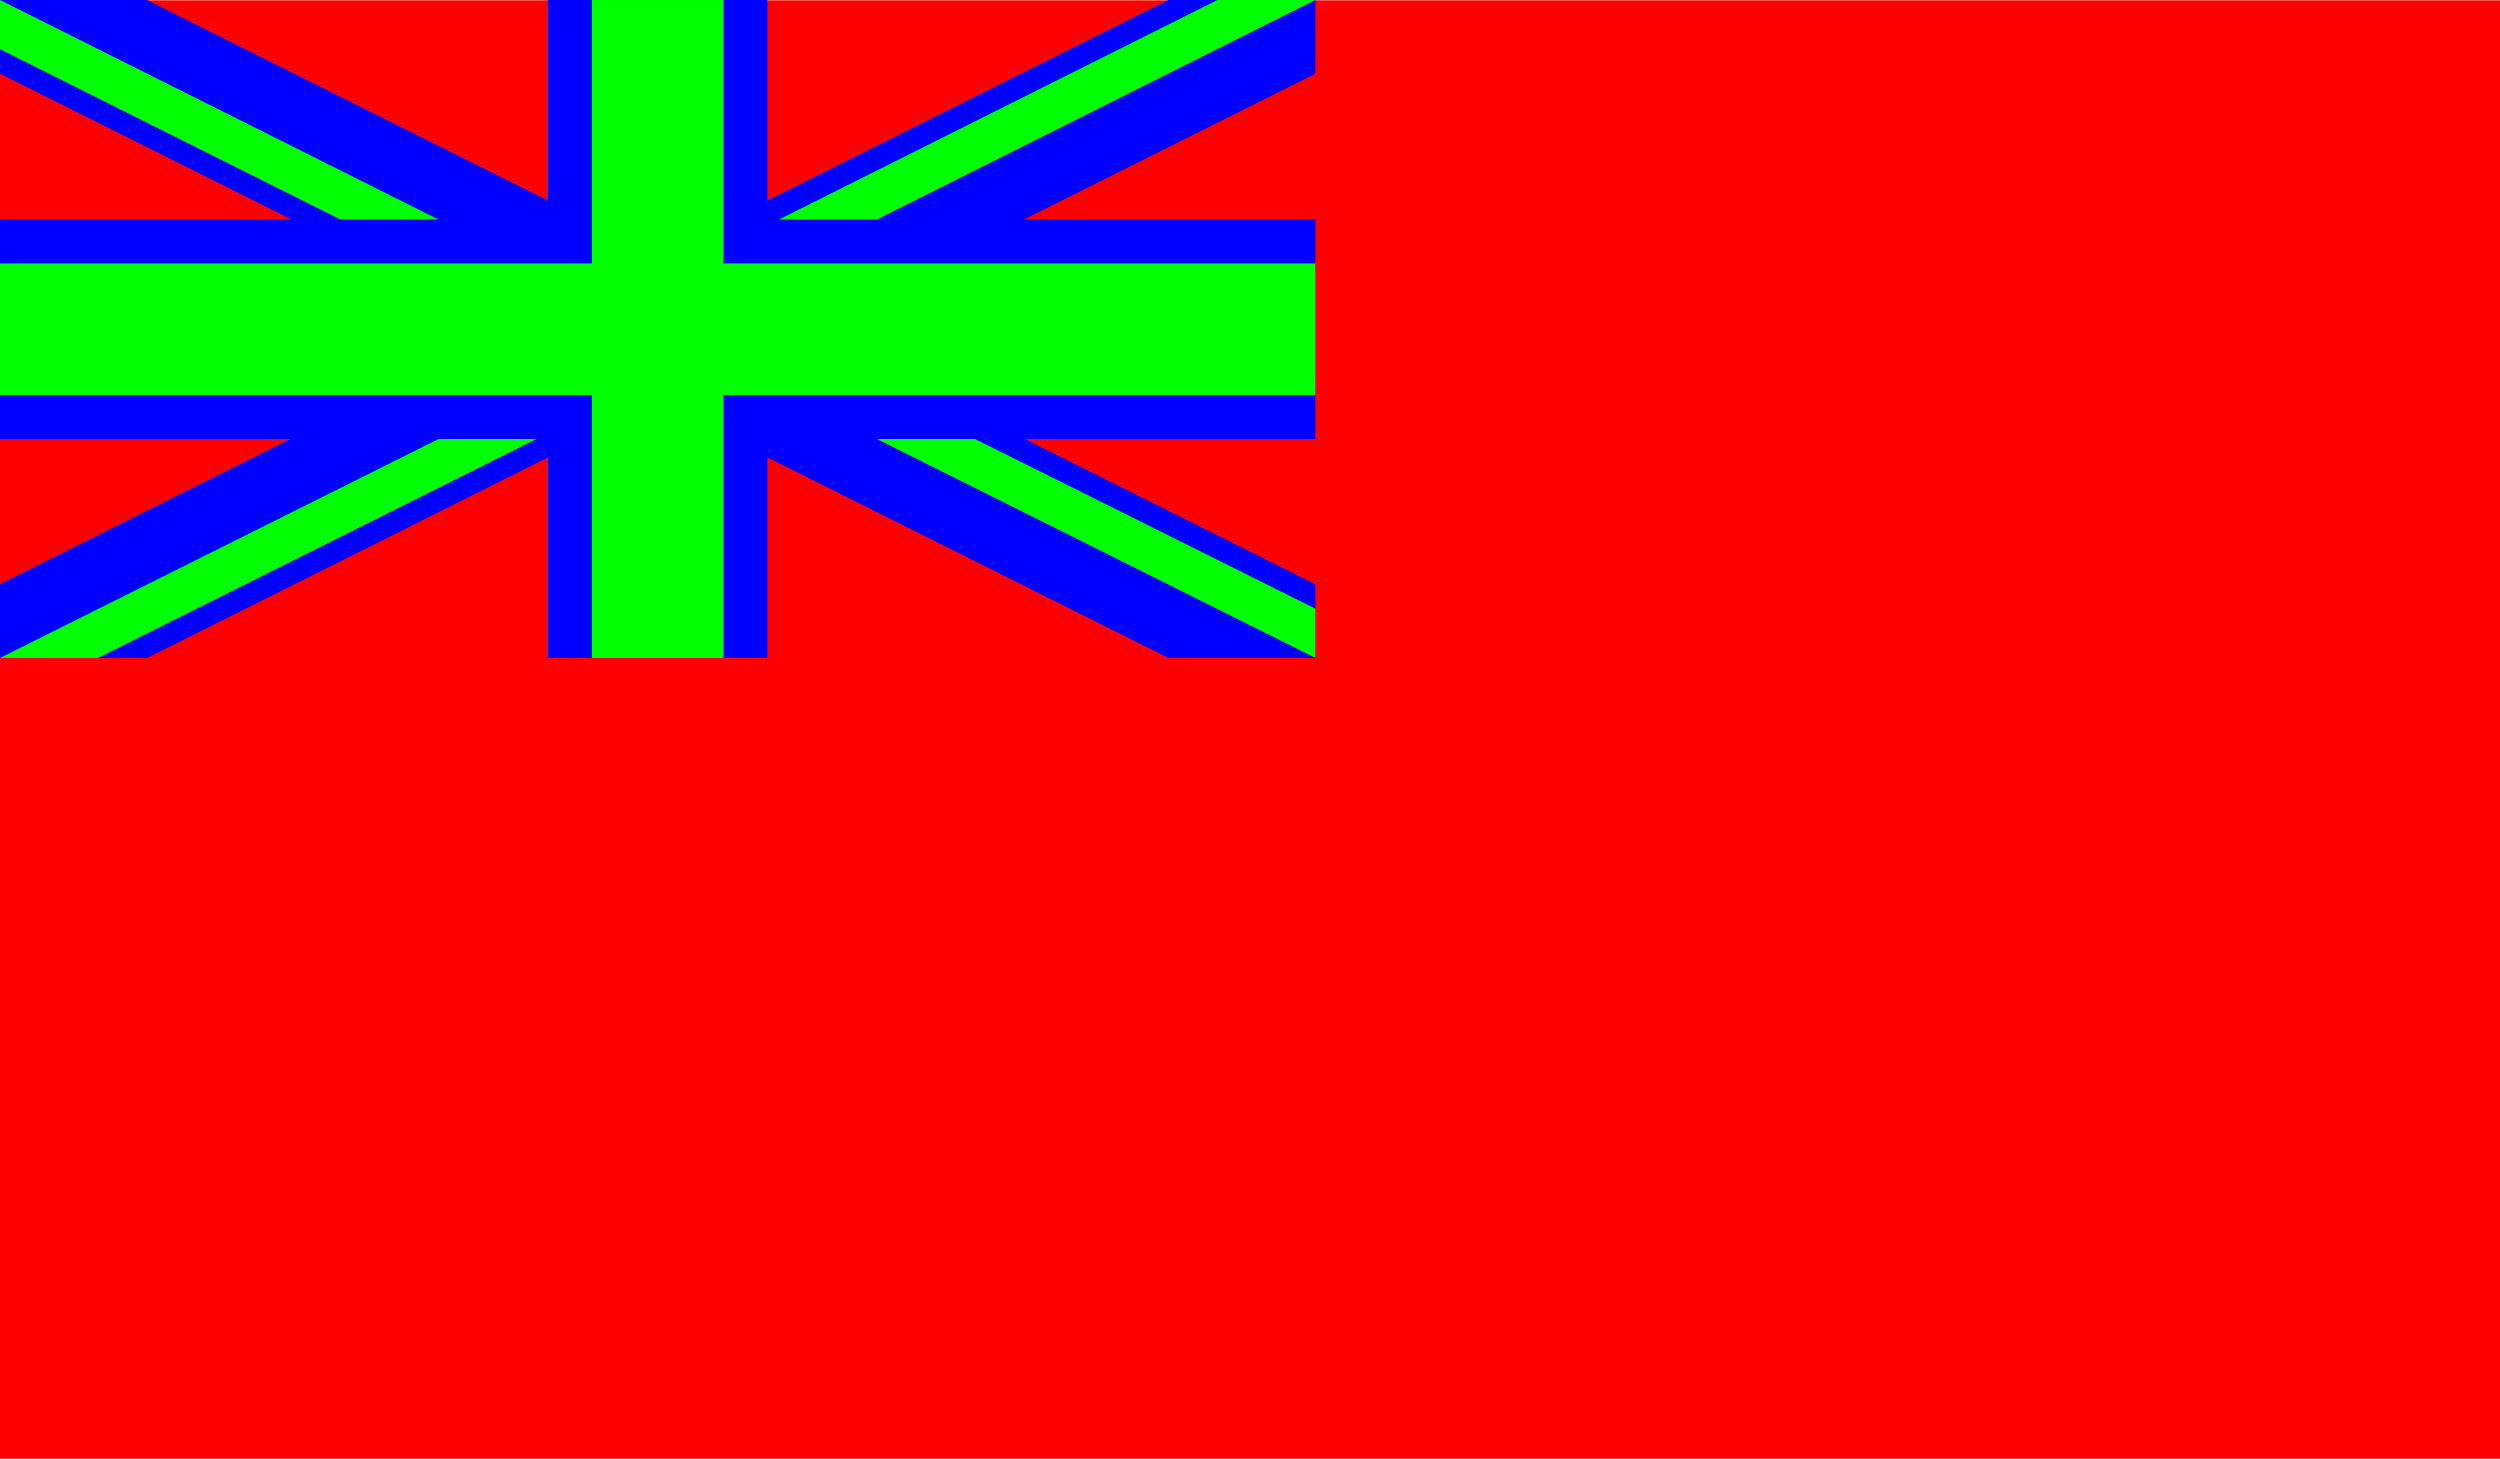
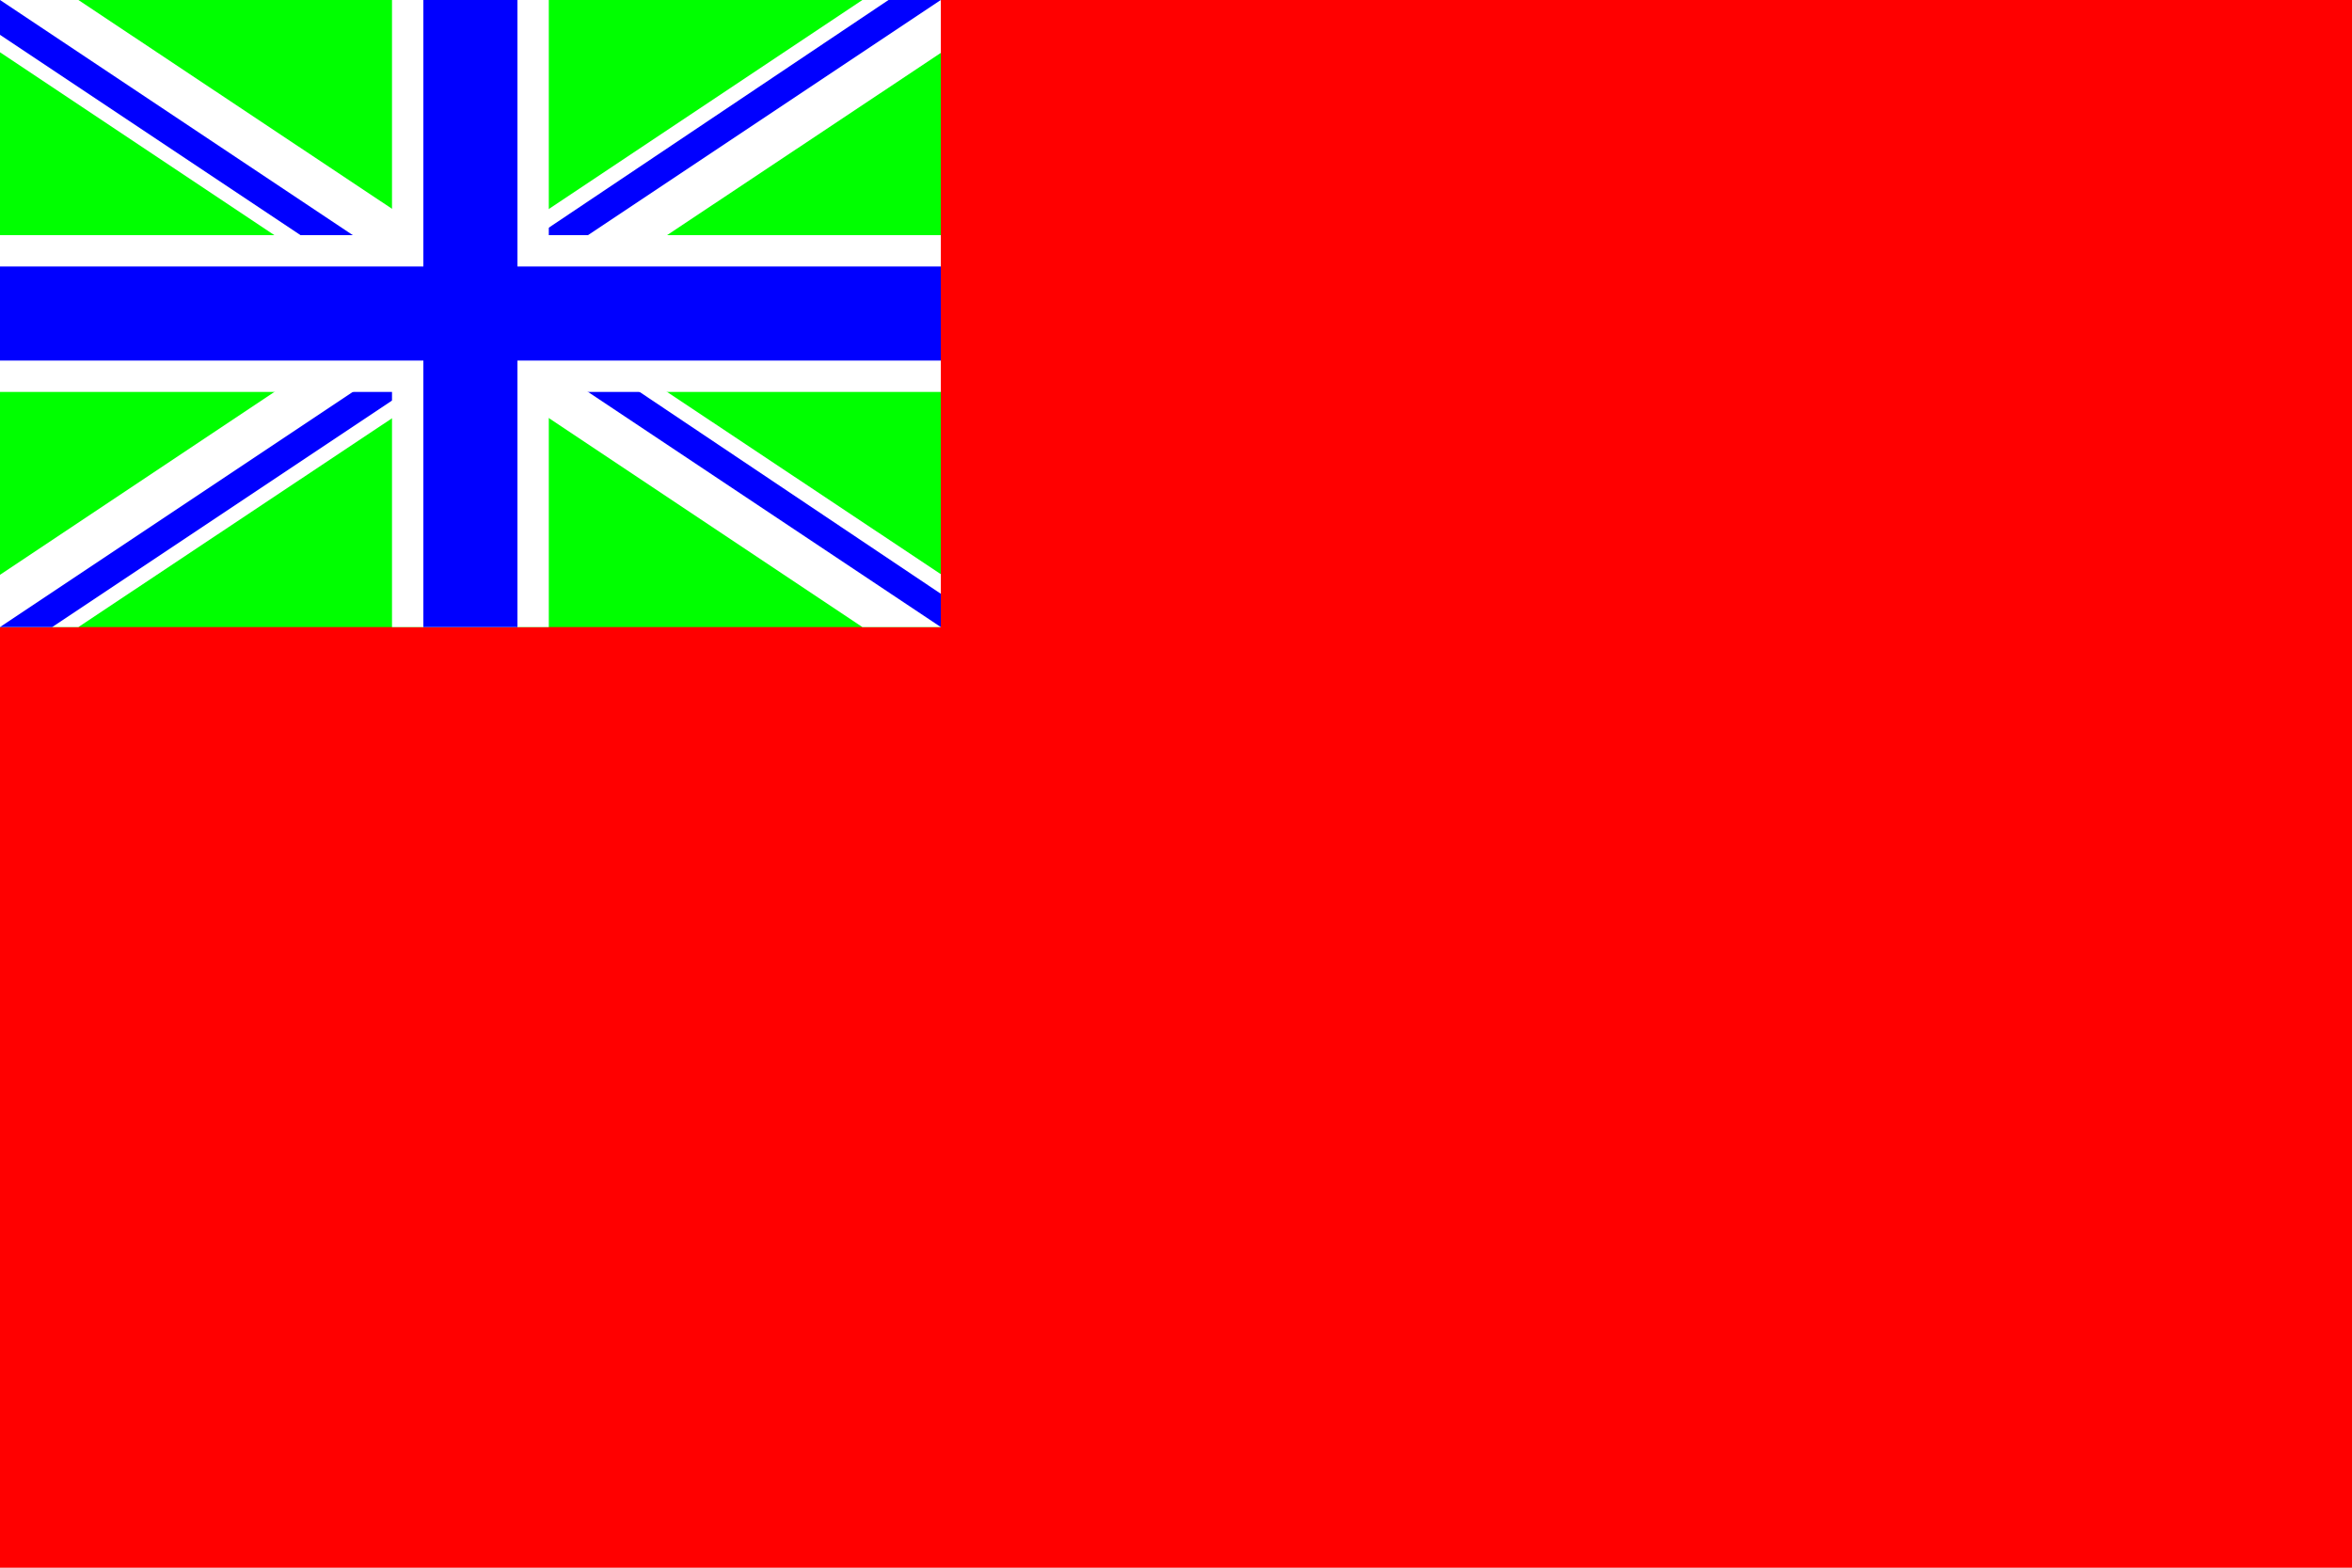
- <svg xmlns="http://www.w3.org/2000/svg" width="20.787mm" height="12.129mm" viewBox="0 0 73.656 42.977" id="svg79843" version="1.1">
-   <defs id="defs79845" />
-   <g id="layer1" transform="translate(-83.17176,-513.7307)">
-     <path id="path4070" style="fill:#ff0000;fill-opacity:1;fill-rule:nonzero;stroke:none" d="m 83.172,556.708 73.656,0 0,-42.968 -73.656,0 0,42.968 z" />
-     <path id="path4084" style="fill:#0000ff;fill-opacity:1;fill-rule:nonzero;stroke:none" d="m 99.319,513.731 0,6.467 -16.148,0 0,6.467 16.148,0 0,6.45 6.46,0 0,-6.45 16.148,0 0,-6.467 -16.148,0 0,-6.467 -6.46,0" />
-     <path id="path4086" style="fill:#0000ff;fill-opacity:1;fill-rule:nonzero;stroke:none" d="m 83.172,513.731 0,2.173 34.422,17.212 4.332,0 0,-2.173 -34.42,-17.212 -4.334,0" />
-     <path id="path4088" style="fill:#0000ff;fill-opacity:1;fill-rule:nonzero;stroke:none" d="m 117.593,513.731 -34.422,17.212 0,2.173 4.334,0 34.42,-17.212 0,-2.173 -4.332,0" />
-     <path id="path4090" style="fill:#00ff00;fill-opacity:1;fill-rule:nonzero;stroke:none" d="m 100.611,513.731 0,7.761 -17.439,0 0,3.88 17.439,0 0,7.744 3.877,0 0,-7.744 17.438,0 0,-3.88 -17.438,0 0,-7.761 -3.877,0" />
-     <path id="path4092" style="fill:#00ff00;fill-opacity:1;fill-rule:nonzero;stroke:none" d="m 119.039,513.731 -12.917,6.467 2.887,0 12.917,-6.467 -2.887,0 z m -35.867,0 0,1.449 10.03,5.019 2.889,0 -12.919,-6.467" />
-     <path id="path4094" style="fill:#00ff00;fill-opacity:1;fill-rule:nonzero;stroke:none" d="m 109.008,526.665 12.919,6.45 0,-1.449 -10.029,-5.001 -2.89,0 z m -12.917,0 -12.919,6.45 2.889,0 12.917,-6.45 -2.887,0" />
-     <rect style="fill:none" id="feature" width="34.018" height="41.875" x="122.279" y="514.297" />
+ <svg xmlns="http://www.w3.org/2000/svg" width="300" height="200" viewBox="0 0 300 200" version="1.1">
+   <g>
+     <path style="fill:#ff0000;fill-opacity:1;fill-rule:nonzero;stroke:none" d="M 0,0 300,0 300,200 0,200 z" />
+     <path style="fill:#00ff00;fill-opacity:1;fill-rule:nonzero;stroke:none" d="M 0,0 120,0 120,80 0,80 z" />
+     <path style="fill:#fff;fill-opacity:1;fill-rule:nonzero;stroke:none" d="M -10,0 10,0 120,73.25 120,80 110,80 z" />
+     <path style="fill:#fff;fill-opacity:1;fill-rule:nonzero;stroke:none" d="M -10,80 10,80 120,6.75 120,0 110,0 z" />
+     <path style="fill:#0000ff;fill-opacity:1;fill-rule:nonzero;stroke:none" d="M 113.33,0 120,0 60,40 53.66,40 z" />
+     <path style="fill:#0000ff;fill-opacity:1;fill-rule:nonzero;stroke:none" d="M 0,80 6.66,80 66.66,40 60,40 z" />
+     <path style="fill:#0000ff;fill-opacity:1;fill-rule:nonzero;stroke:none" d="M -6.66,0 0,0 60,40 53.33,40 z" />
+     <path style="fill:#0000ff;fill-opacity:1;fill-rule:nonzero;stroke:none" d="M 120,80 120,75.75 66.66,40 60,40 z" />
+     <path style="fill:#fff;fill-opacity:1;fill-rule:nonzero;stroke:none" d="M 50,30 50,0 70,0 70,30           120,30 120,50 70,50           70,80 50,80 50,50           0,50 0,30 z" />
+     <path style="fill:#0000ff;fill-opacity:1;fill-rule:nonzero;stroke:none" d="M 54,34 54,0 66,0 66,34           120,34 120,46 66,46           66,80 54,80 54,46           0,46 0,34 z" />
+     <rect style="fill:none" id="feature" width="100" height="100" x="160" y="50" />
  </g>
</svg>
